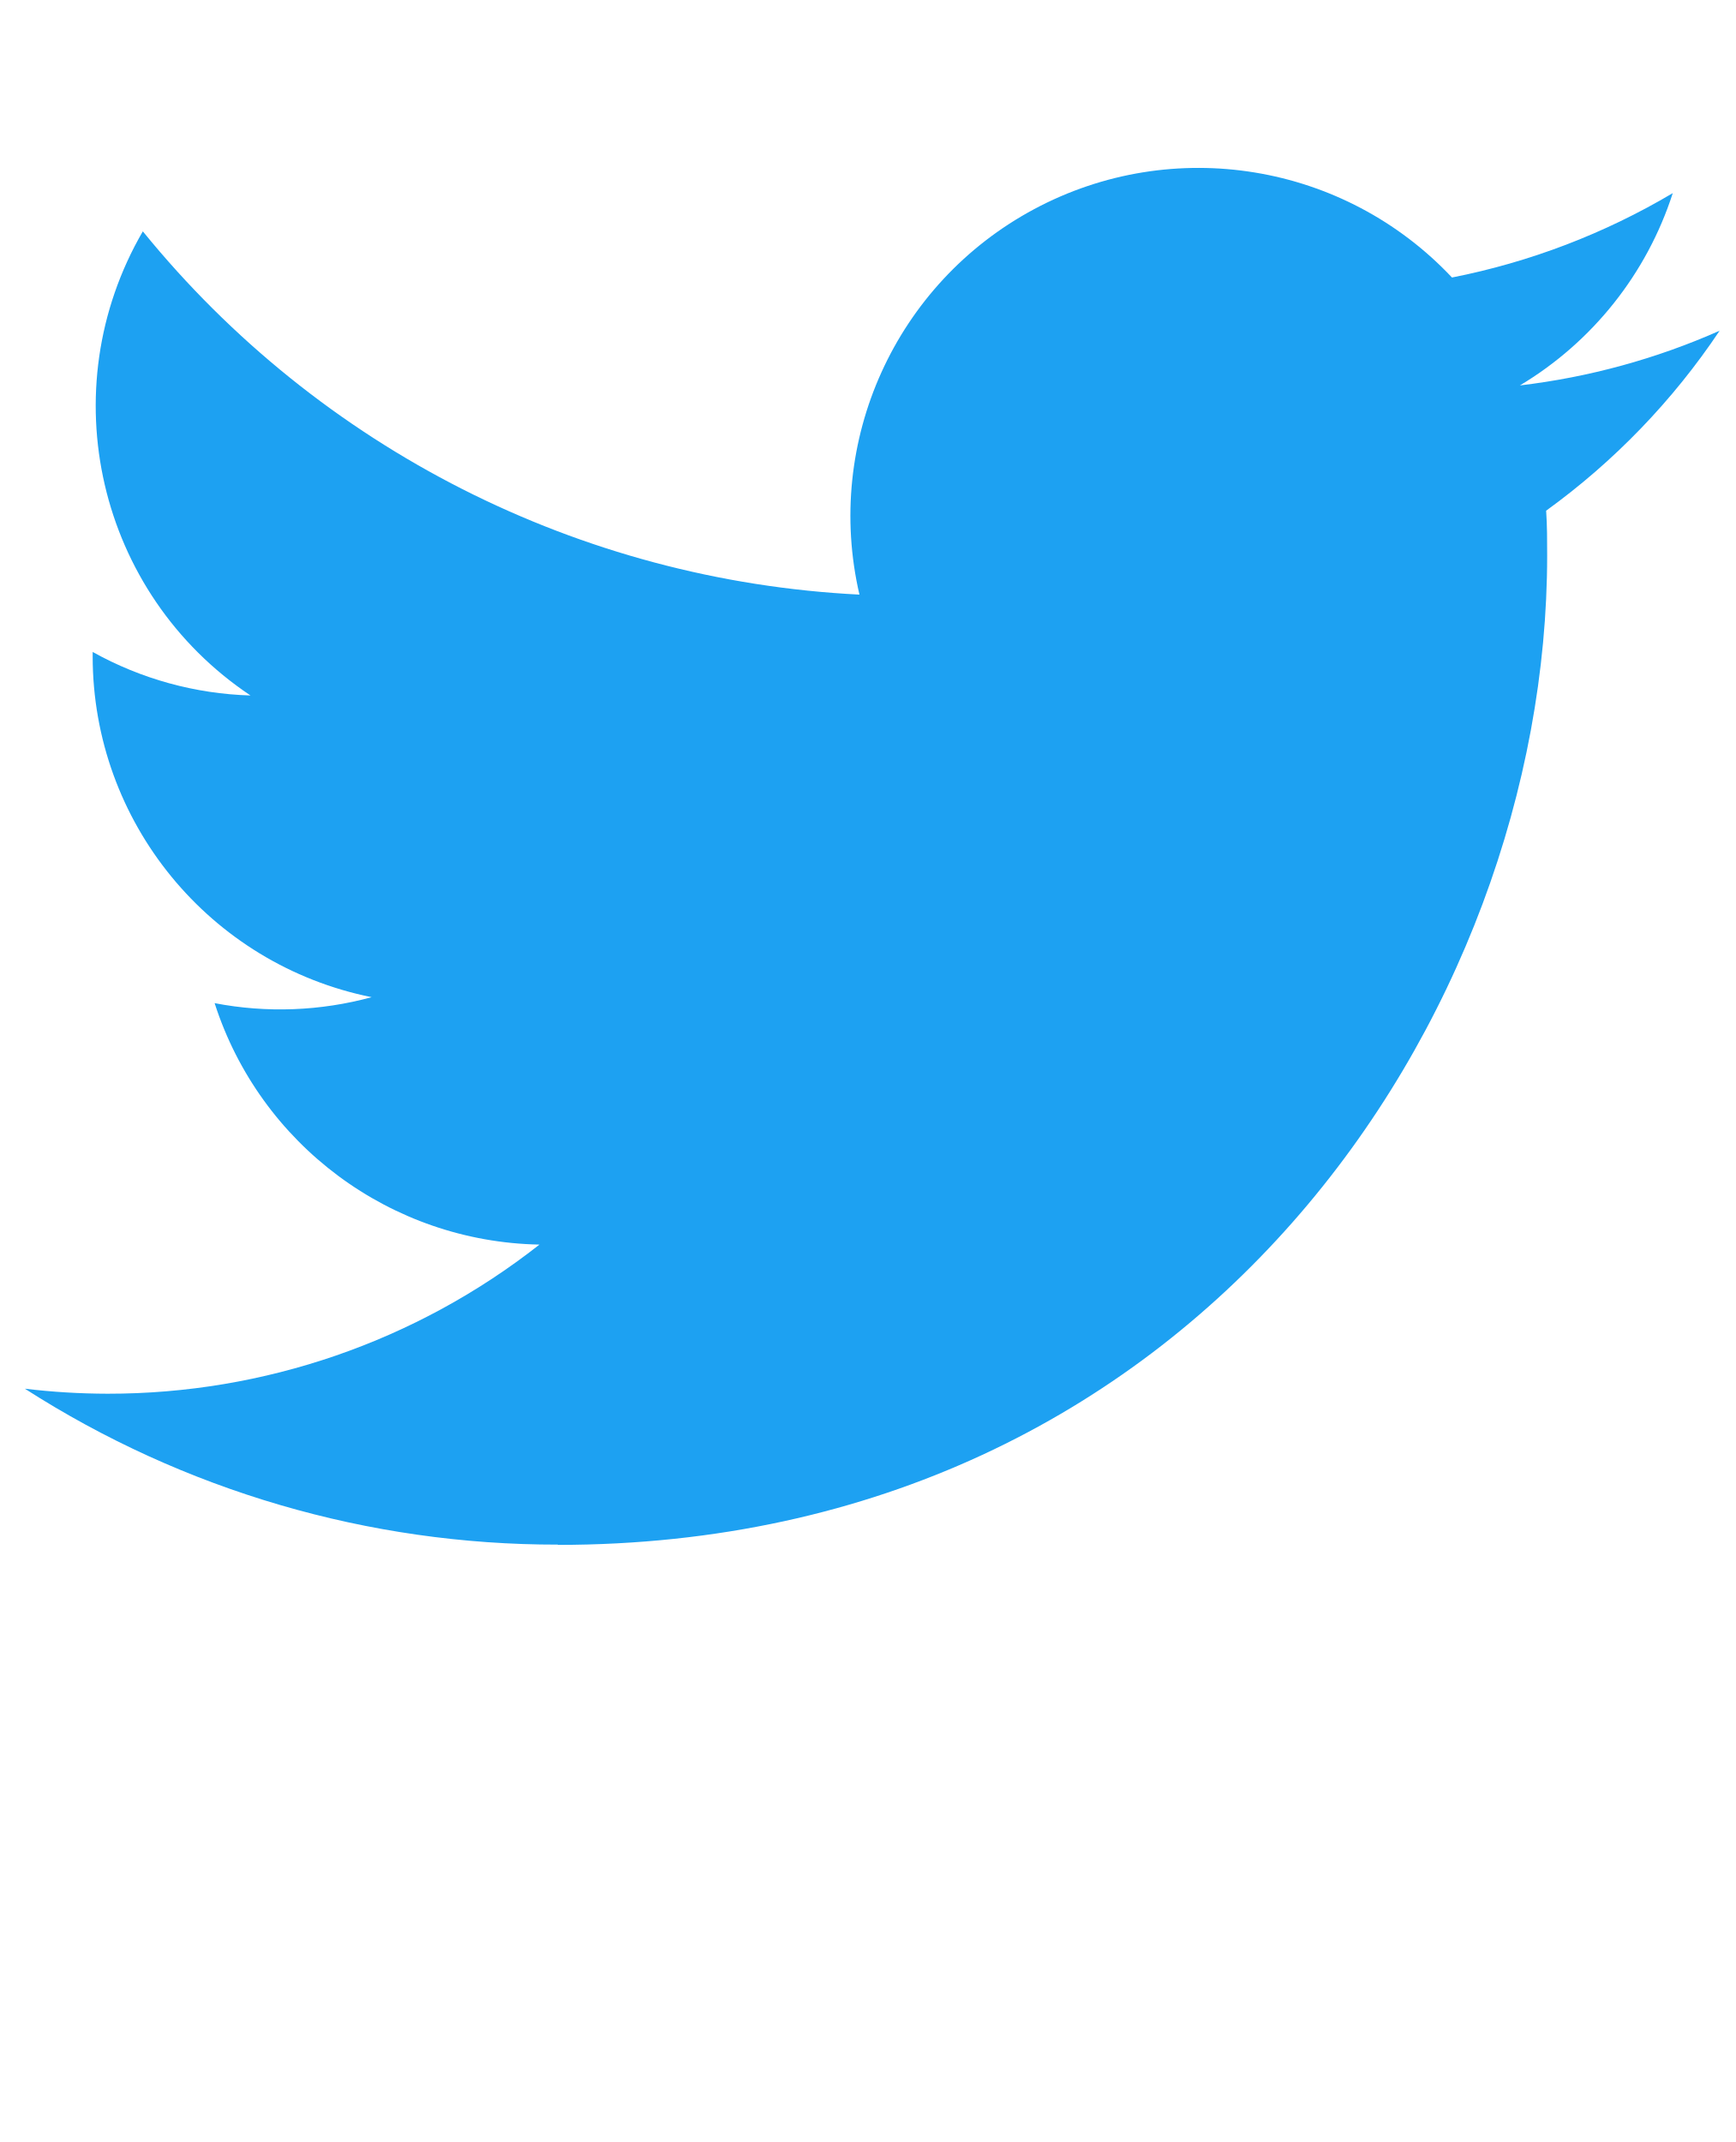
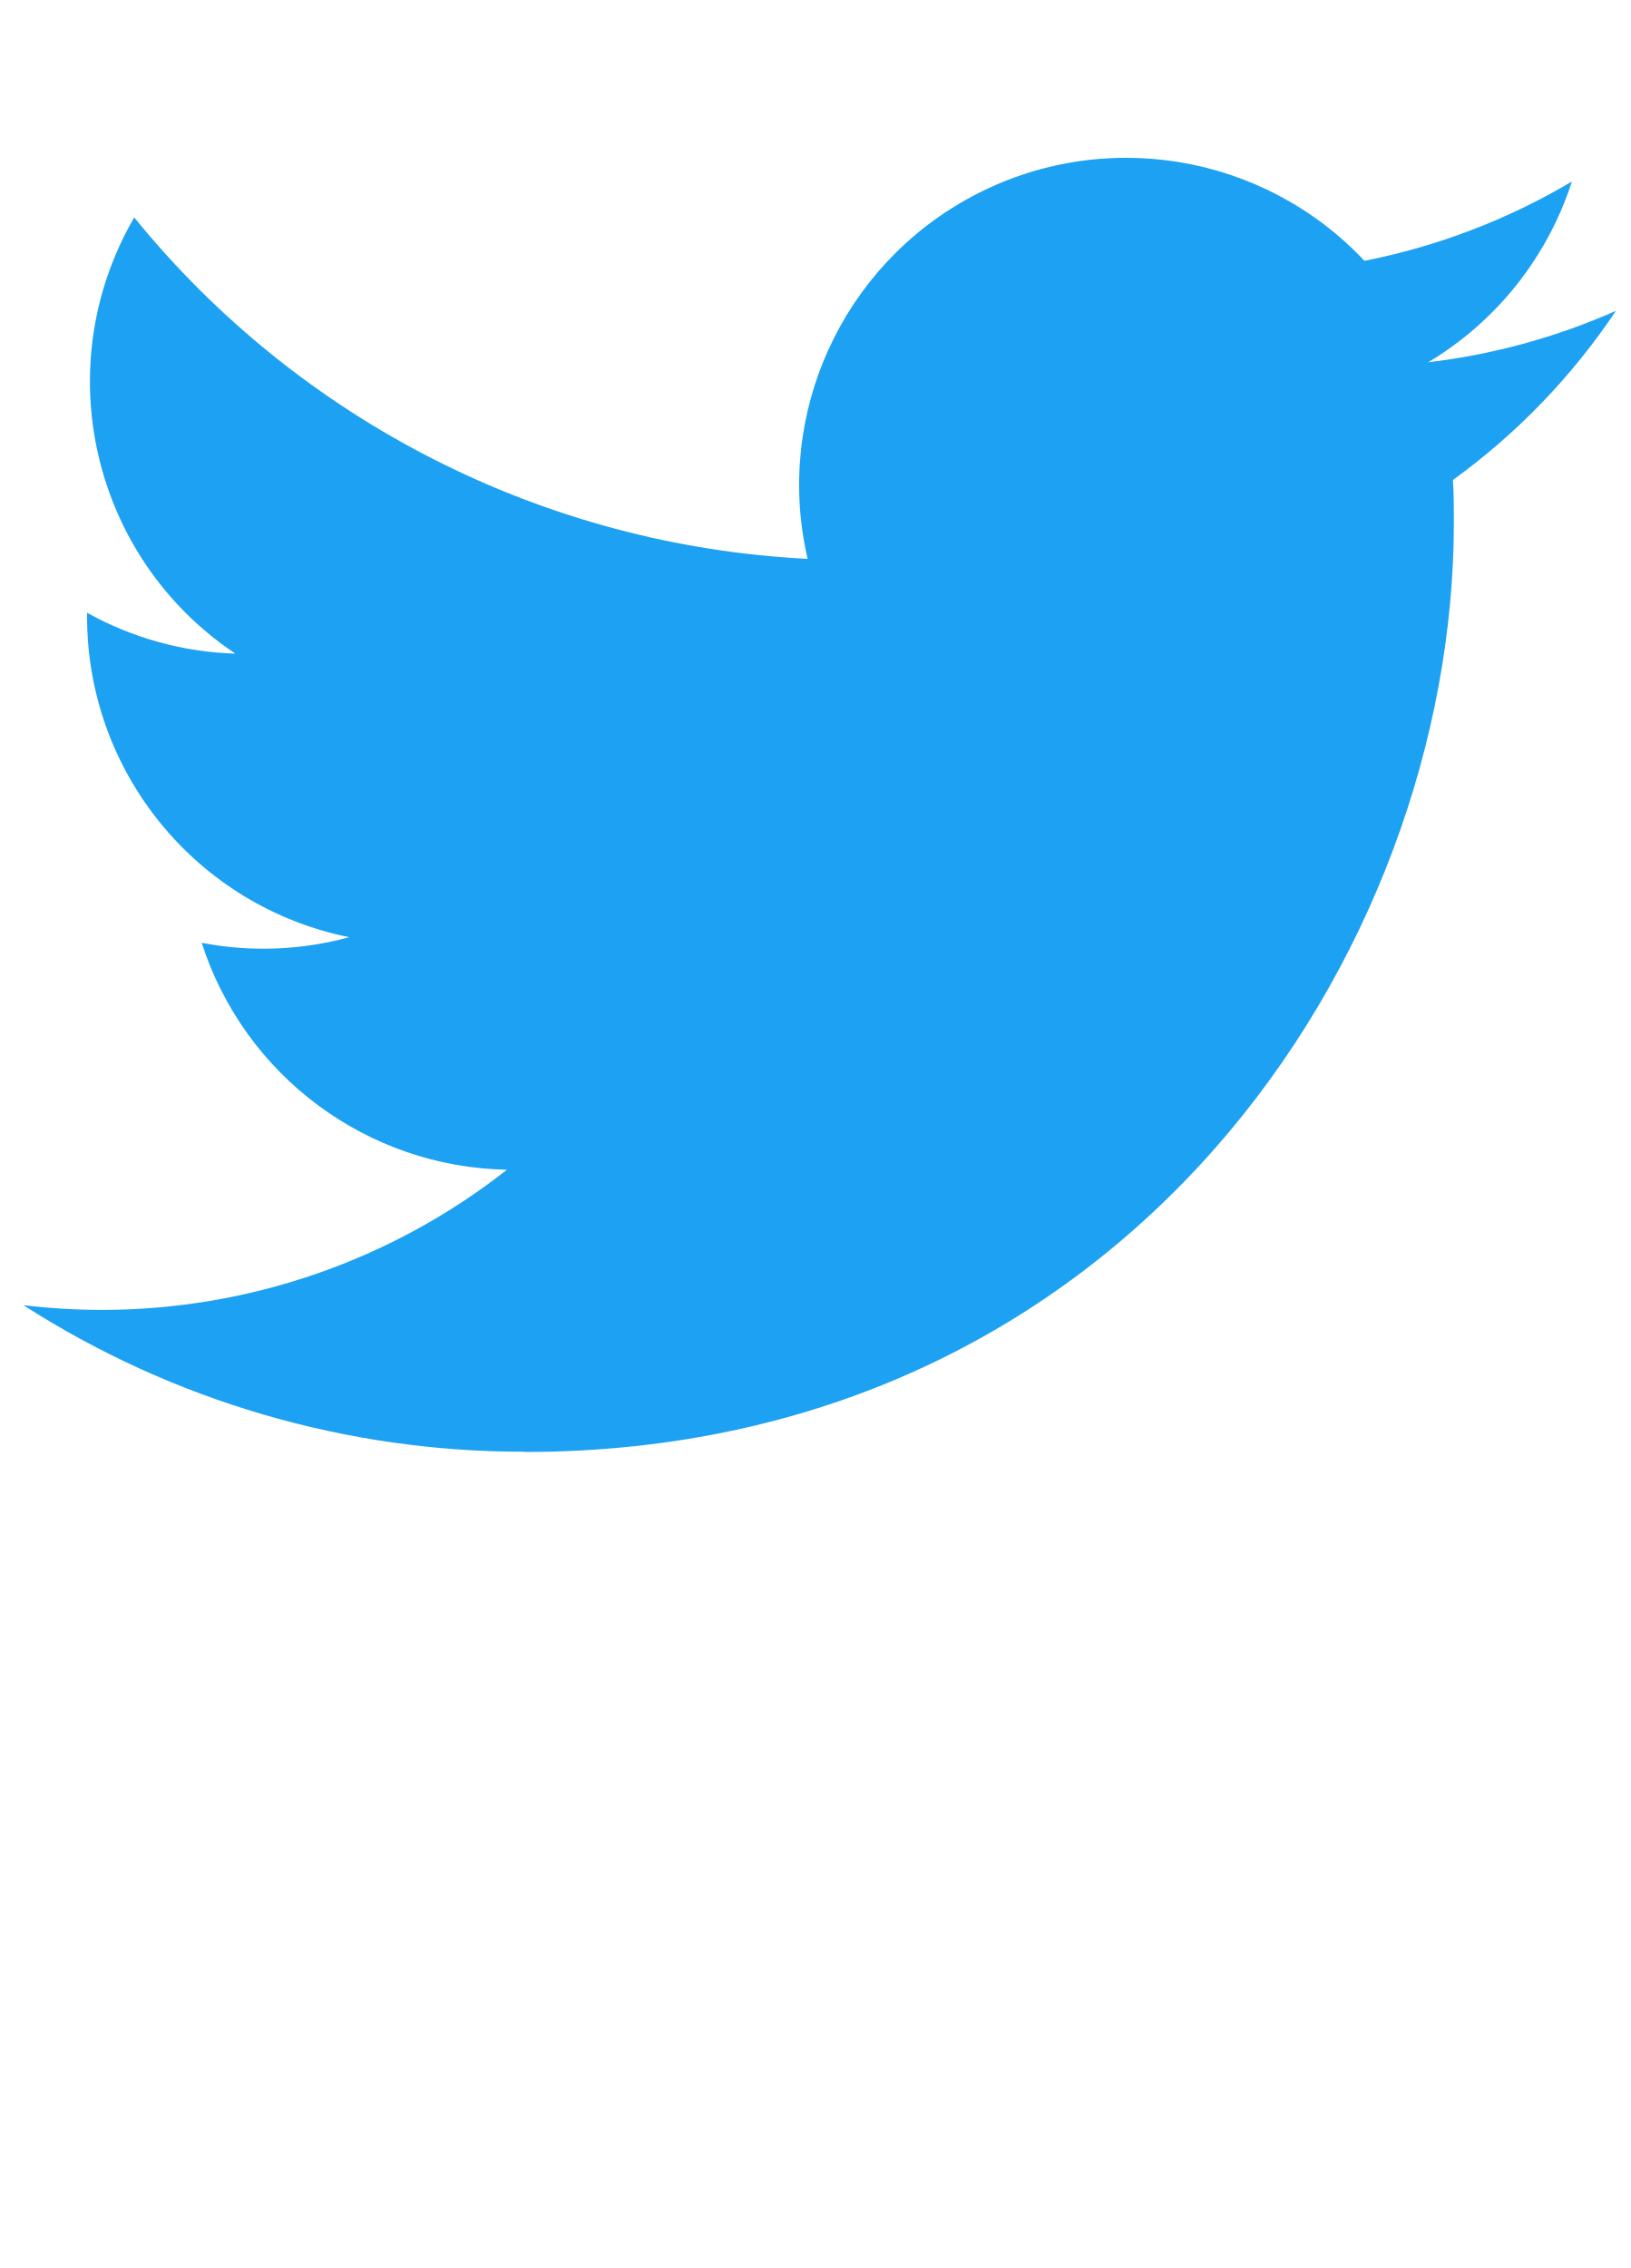
- <svg xmlns="http://www.w3.org/2000/svg" viewBox="0 0 256 316">
+ <svg xmlns="http://www.w3.org/2000/svg" viewBox="0 0 256 356">
  <path d="m82.29 227.91c94.34 0 145.94-78.16 145.94-145.94 0-2.22 0-4.43-0.15-6.63a104.36 104.36 0 0 0 25.59 -26.55 102.38 102.38 0 0 1 -29.46 8.07 51.47 51.47 0 0 0 22.55 -28.37 102.79 102.79 0 0 1 -32.57 12.45 51.34 51.34 0 0 0 -87.41 46.78 145.62 145.62 0 0 1 -105.71 -53.59 51.33 51.33 0 0 0 15.88 68.47 50.91 50.91 0 0 1 -23.28 -6.42v0.65a51.31 51.31 0 0 0 41.15 50.28 51.21 51.21 0 0 1 -23.16 0.88 51.35 51.35 0 0 0 47.92 35.62 102.92 102.92 0 0 1 -63.7 22 104.41 104.41 0 0 1 -12.21 -0.74 145.21 145.21 0 0 0 78.62 23" fill="#1da1f2" />
</svg>
